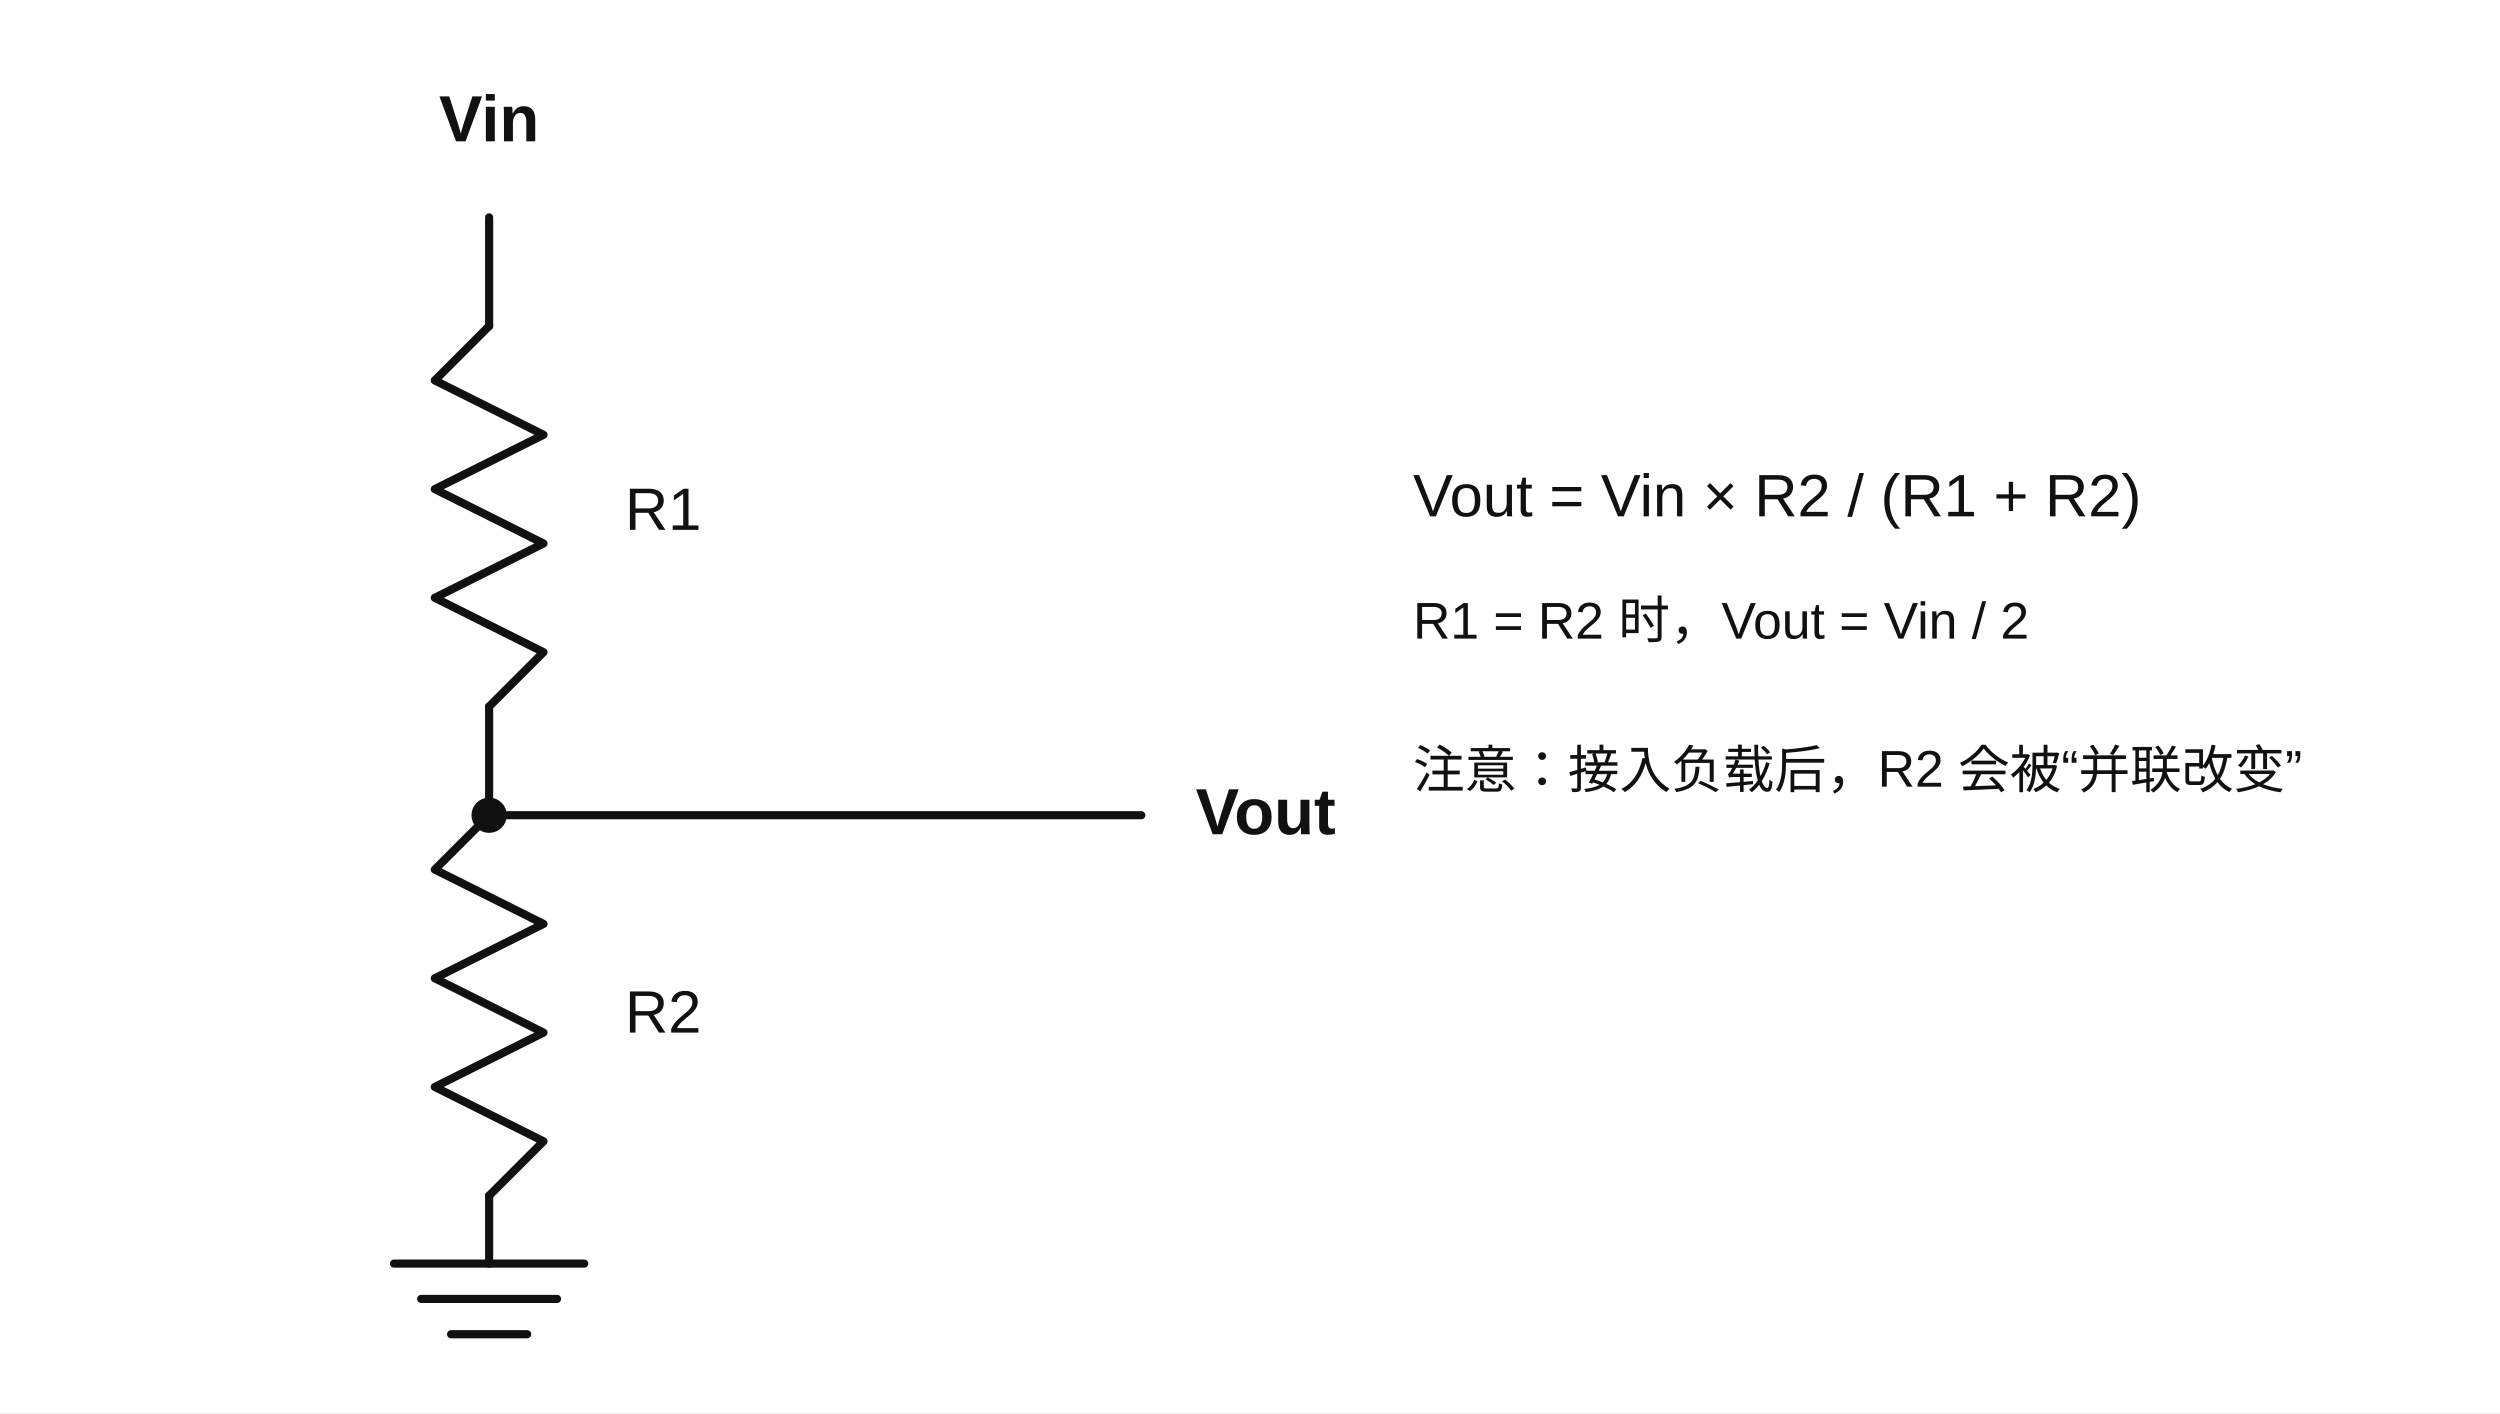
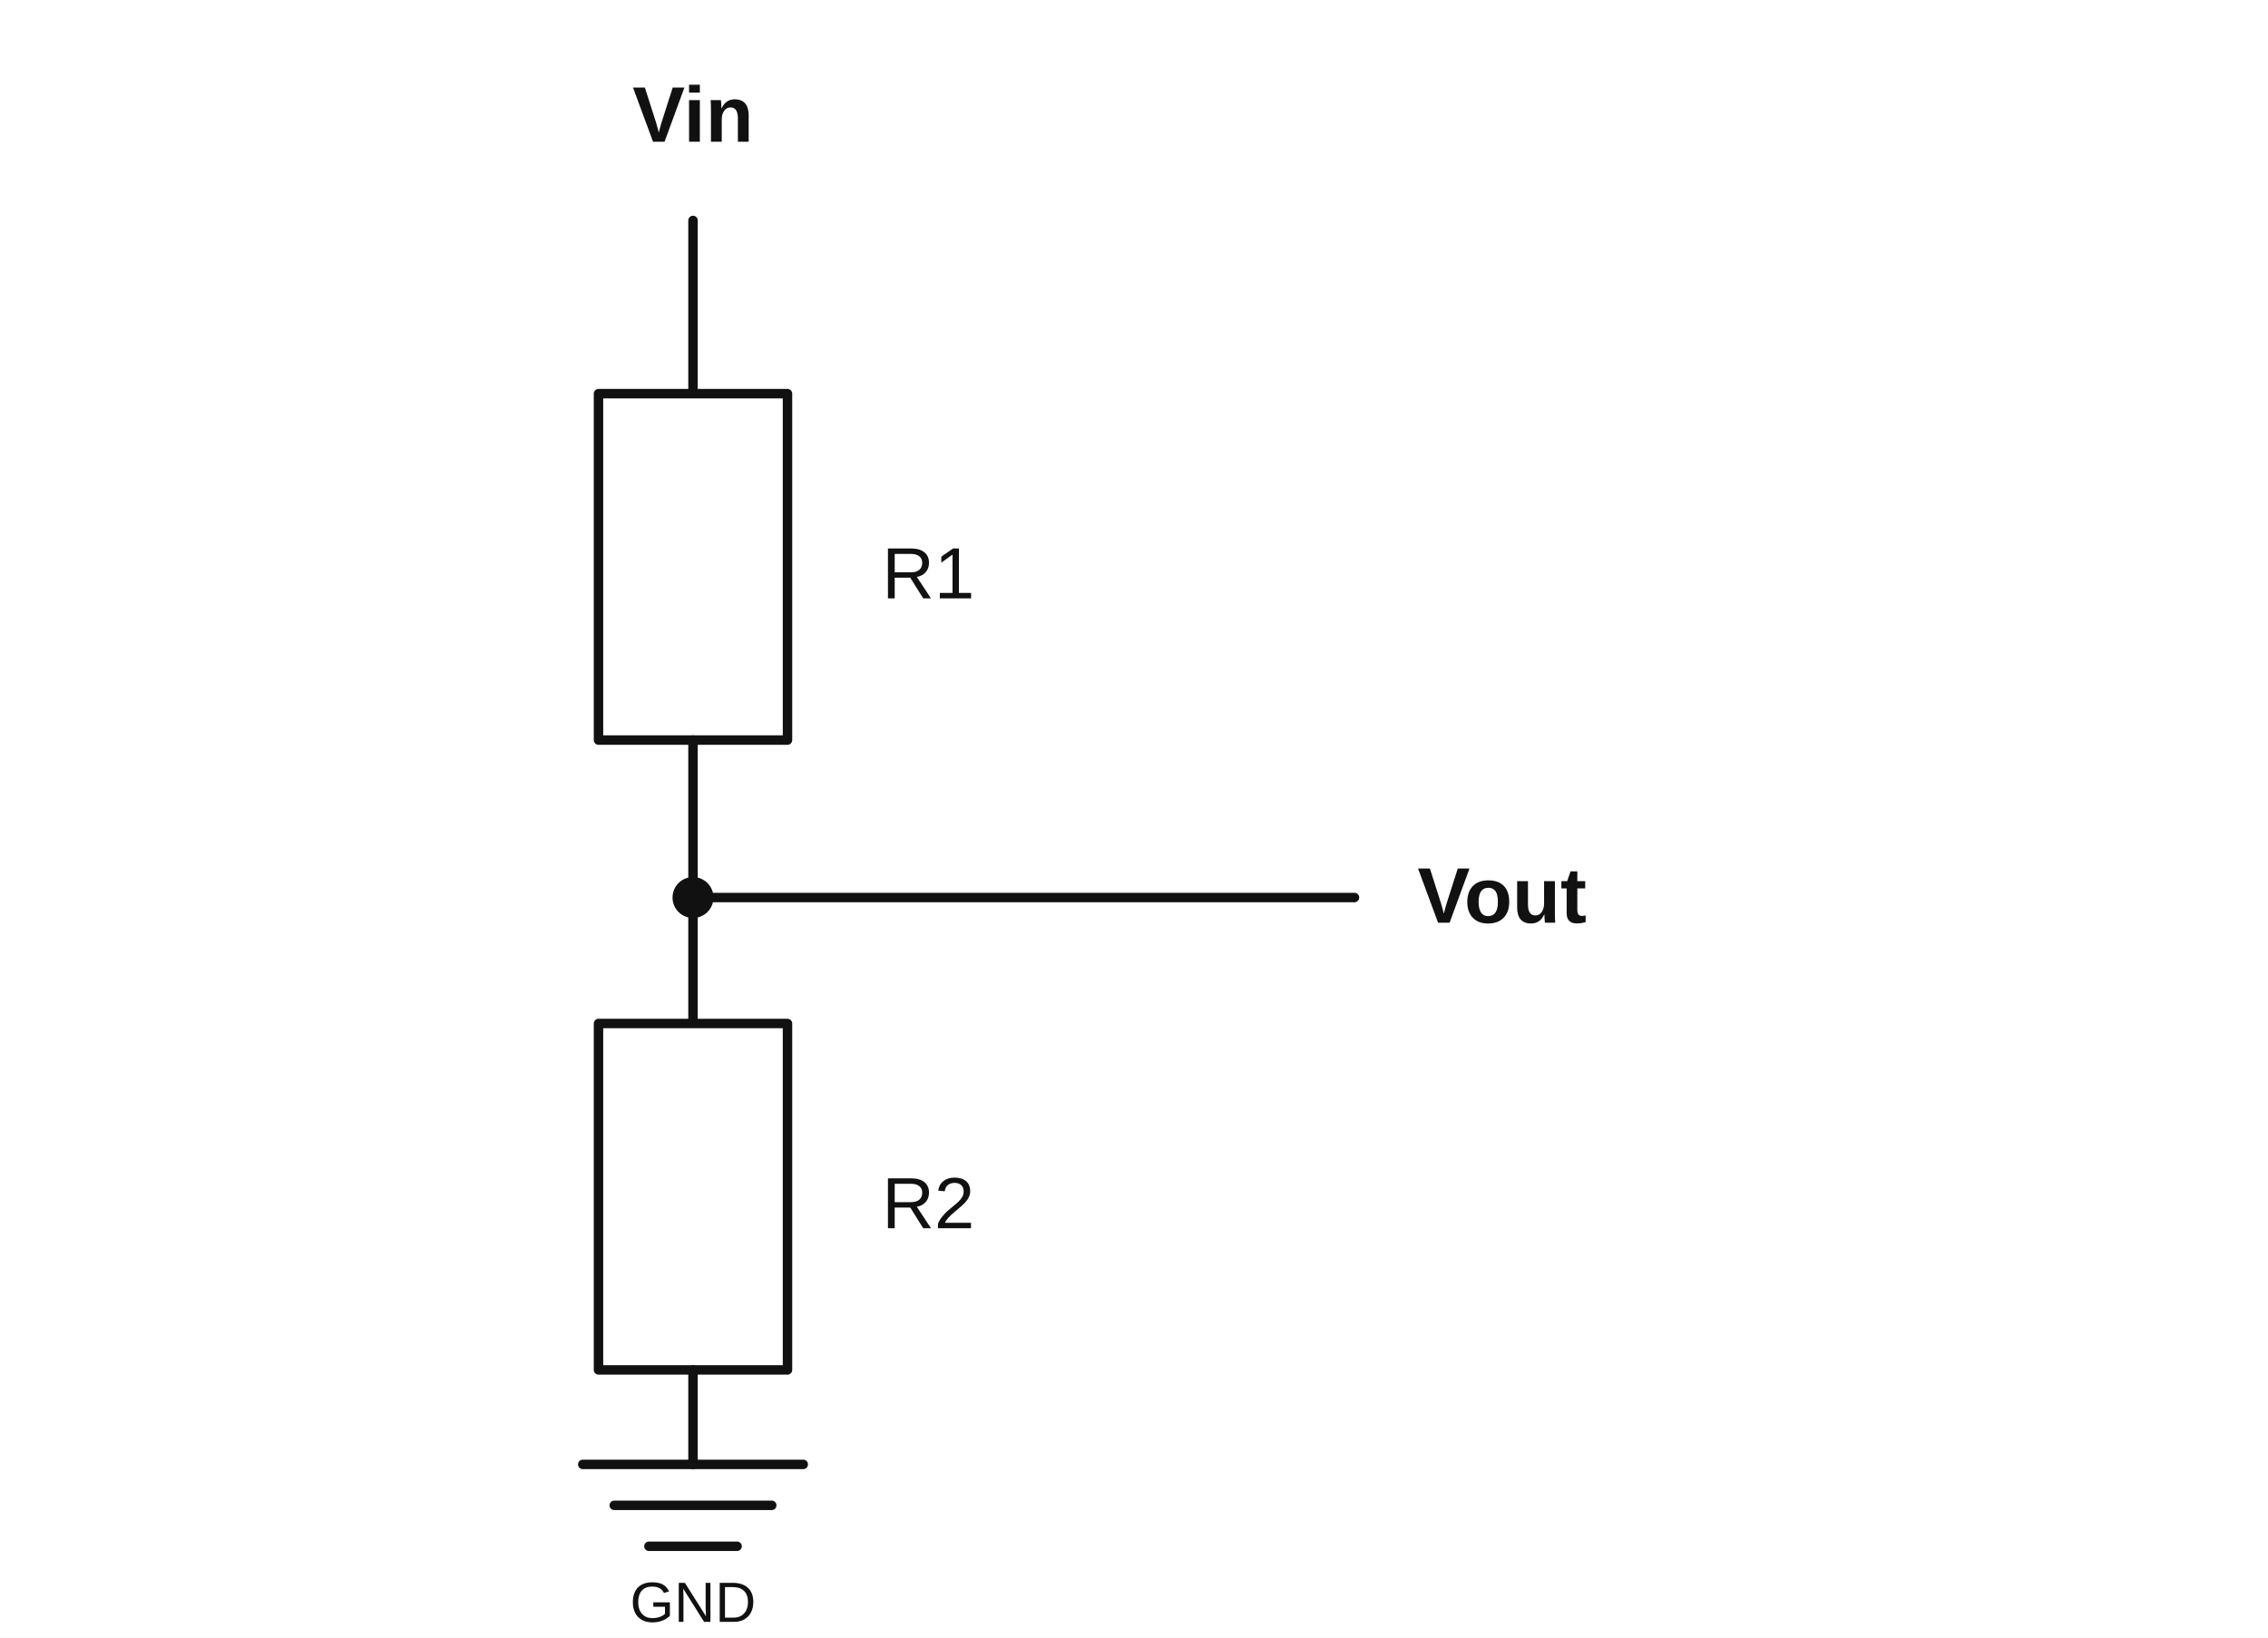
- <svg xmlns="http://www.w3.org/2000/svg" width="920" height="520" viewBox="0 0 920 520">
-   <rect width="920" height="520" fill="white" />
-   <g stroke="#111" stroke-width="3" fill="none" stroke-linecap="round" stroke-linejoin="round">
-     <line x1="180" y1="80" x2="180" y2="120" />
-     <polyline points="180,120 160,140 200,160 160,180 200,200 160,220 200,240 180,260" />
-     <line x1="180" y1="260" x2="180" y2="300" />
-     <circle cx="180" cy="300" r="5" fill="#111" />
-     <line x1="180" y1="300" x2="420" y2="300" />
-     <polyline points="180,300 160,320 200,340 160,360 200,380 160,400 200,420 180,440" />
-     <line x1="180" y1="440" x2="180" y2="465" />
-     <line x1="145" y1="465" x2="215" y2="465" />
-     <line x1="155" y1="478" x2="205" y2="478" />
-     <line x1="166" y1="491" x2="194" y2="491" />
+ <svg xmlns="http://www.w3.org/2000/svg" width="720" height="520" viewBox="0 0 720 520">
+   <rect width="720" height="520" fill="white" />
+   <g stroke="#111" stroke-width="3" fill="white" stroke-linecap="round" stroke-linejoin="round">
+     <line x1="220" y1="70" x2="220" y2="125" />
+     <rect x="190" y="125" width="60" height="110" />
+     <line x1="220" y1="235" x2="220" y2="285" />
+     <circle cx="220" cy="285" r="5" fill="#111" />
+     <line x1="220" y1="285" x2="430" y2="285" />
+     <line x1="220" y1="285" x2="220" y2="325" />
+     <rect x="190" y="325" width="60" height="110" />
+     <line x1="220" y1="435" x2="220" y2="465" />
+     <line x1="185" y1="465" x2="255" y2="465" />
+     <line x1="195" y1="478" x2="245" y2="478" />
+     <line x1="206" y1="491" x2="234" y2="491" />
  </g>
  <g font-family="Arial, sans-serif" fill="#111">
-     <text x="180" y="52" text-anchor="middle" font-size="24" font-weight="700">Vin</text>
-     <text x="230" y="195" font-size="22">R1</text>
-     <text x="230" y="380" font-size="22">R2</text>
-     <text x="440" y="307" font-size="24" font-weight="700">Vout</text>
-     <text x="520" y="190" font-size="22">Vout = Vin × R2 / (R1 + R2)</text>
-     <text x="520" y="235" font-size="19">R1 = R2 时，Vout = Vin / 2</text>
-     <text x="520" y="290" font-size="19">注意：接入负载后，R2 会被“并联改变”</text>
+     <text x="220" y="45" text-anchor="middle" font-size="25" font-weight="700">Vin</text>
+     <text x="280" y="190" font-size="23">R1</text>
+     <text x="280" y="390" font-size="23">R2</text>
+     <text x="450" y="293" font-size="25" font-weight="700">Vout</text>
+     <text x="220" y="515" text-anchor="middle" font-size="18">GND</text>
  </g>
</svg>
